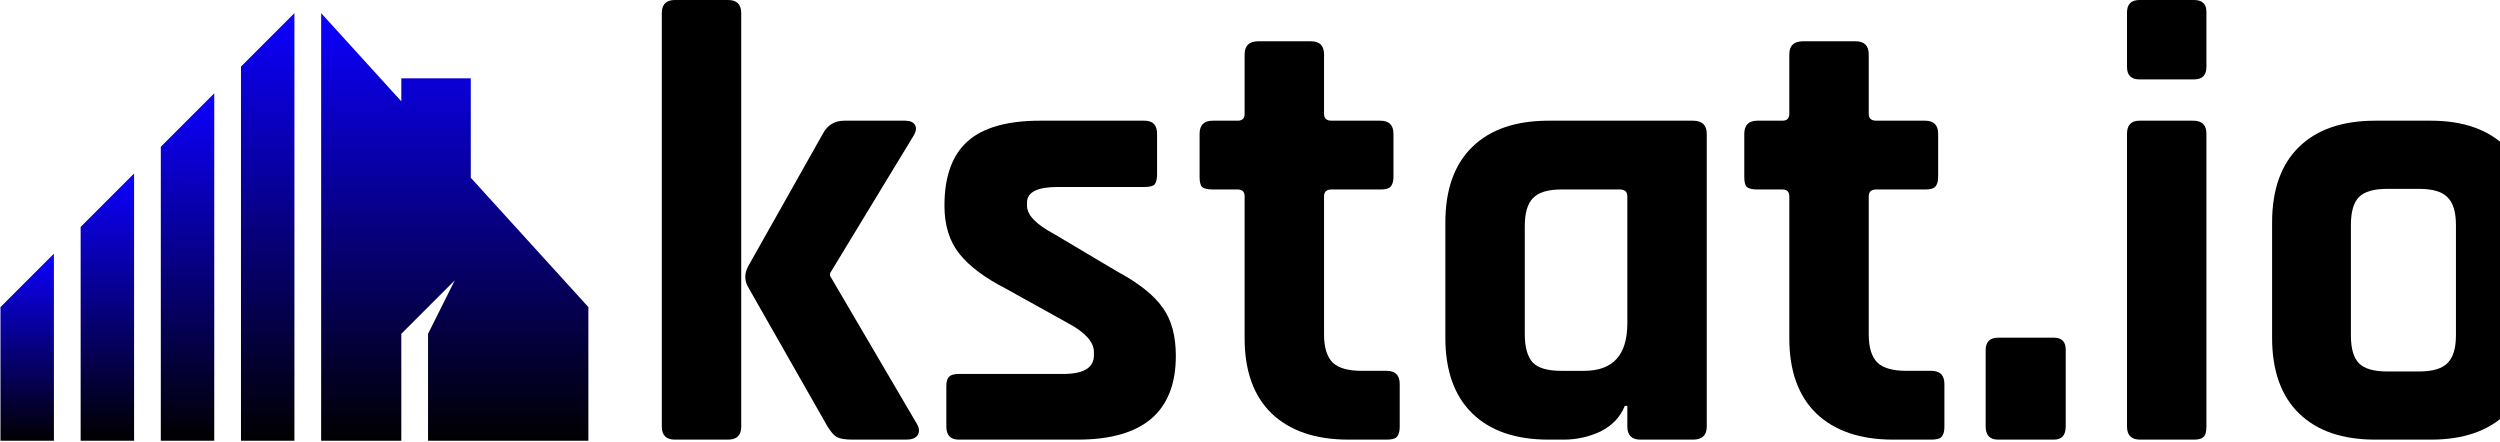
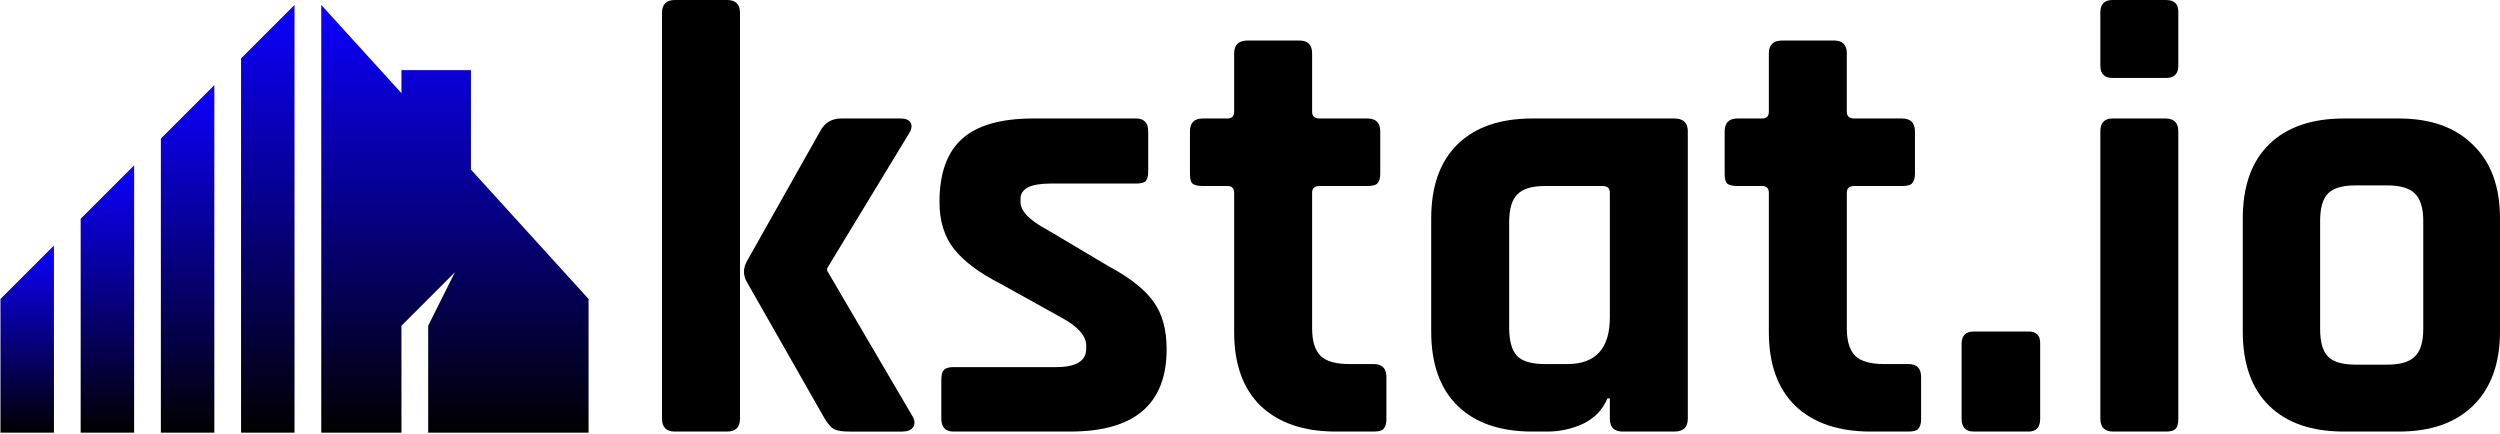
- <svg xmlns="http://www.w3.org/2000/svg" xmlns:xlink="http://www.w3.org/1999/xlink" version="1.1" preserveAspectRatio="xMidYMid meet" viewBox="0 0 283.336 50" width="283.336" height="50" id="svg100">
+ <svg xmlns="http://www.w3.org/2000/svg" xmlns:xlink="http://www.w3.org/1999/xlink" version="1.1" preserveAspectRatio="xMidYMid meet" viewBox="0 0 283.244 49.07" width="283.244" height="49.07" id="svg100">
  <defs id="defs40">
    <path d="m 644.93,-12.03 c 0,0 0,0 0,0 0,394.19 0,613.18 0,656.98 0,0 0,0 0,0 -394.19,0 -613.18,0 -656.98,0 0,0 0,0 0,0 0,-394.19 0,-613.18 0,-656.98 0,0 0,0 0,0 394.19,0 613.18,0 656.98,0 z" id="b2AHKky9OO" />
    <path d="M 633.01,325.53 507.7,187.69 V 81.76 h -74.04 v 24.49 L 348.23,12.27 v 455.65 h 85.43 V 354.01 l 56.96,-56.96 -28.48,56.96 v 113.91 h 170.87 z" id="a23bO8FXwm" />
    <linearGradient id="gradientaftreCMl1" gradientUnits="userSpaceOnUse" x1="490.62" y1="12.27" x2="490.62" y2="467.92">
      <stop style="stop-color: #0c00ff;stop-opacity: 1" offset="0%" id="stop4" />
      <stop style="stop-color: #010000;stop-opacity: 1" offset="100%" id="stop6" />
    </linearGradient>
    <path d="m 262.79,467.92 h 56.96 V 12.27 l -56.96,56.96 z" id="dOOuE9I9Q" />
    <linearGradient id="gradientc32pQtiAZG" gradientUnits="userSpaceOnUse" x1="291.27" y1="12.27" x2="291.27" y2="467.92">
      <stop style="stop-color: #0c00ff;stop-opacity: 1" offset="0%" id="stop14" />
      <stop style="stop-color: #010000;stop-opacity: 1" offset="100%" id="stop16" />
    </linearGradient>
    <text id="b9NXmfje62" x="7.36" y="445.77" font-size="208" font-weight="700" font-style="normal" letter-spacing="0" alignment-baseline="before-edge" transform="translate(-12.81644,-7.678036)" style="font-style:normal;font-weight:700;font-size:208px;line-height:100%;font-family:Rajdhani;letter-spacing:0;dominant-baseline:text-before-edge" xml:space="preserve" dominant-baseline="text-before-edge">
      <tspan x="7.36" dy="0em" alignment-baseline="before-edge" dominant-baseline="text-before-edge" id="tspan19" style="dominant-baseline:text-before-edge;text-anchor:start">kstat.io</tspan>
    </text>
    <path d="m 177.36,467.92 h 56.96 V 97.7 l -56.96,56.96 z" id="c4b37qOG9" />
    <linearGradient id="gradientbDJy64uHZ" gradientUnits="userSpaceOnUse" x1="205.84" y1="97.7" x2="205.84" y2="467.92">
      <stop style="stop-color: #0c00ff;stop-opacity: 1" offset="0%" id="stop23" />
      <stop style="stop-color: #010000;stop-opacity: 1" offset="100%" id="stop25" />
    </linearGradient>
    <path d="M 6.49,467.92 H 63.45 V 268.57 L 6.49,325.53 Z" id="cG0ScehiJ" />
    <linearGradient id="gradientc1CI05Sa69" gradientUnits="userSpaceOnUse" x1="34.97" y1="268.57" x2="34.97" y2="467.92">
      <stop style="stop-color: #0c00ff;stop-opacity: 1" offset="0%" id="stop29" />
      <stop style="stop-color: #010000;stop-opacity: 1" offset="100%" id="stop31" />
    </linearGradient>
    <path d="m 91.93,467.92 h 56.95 V 183.14 l -56.95,56.95 z" id="d74JqJSLr6" />
    <linearGradient id="gradienta1KHLeEBKX" gradientUnits="userSpaceOnUse" x1="120.4" y1="183.14" x2="120.4" y2="467.92">
      <stop style="stop-color: #0c00ff;stop-opacity: 1" offset="0%" id="stop35" />
      <stop style="stop-color: #010000;stop-opacity: 1" offset="100%" id="stop37" />
    </linearGradient>
  </defs>
-   <g id="g98" transform="translate(-27.36843,-572.1895)">
+   <g id="g98" transform="translate(-27.36843,-573.1191)">
    <g id="g96">
      <g id="g56" transform="matrix(0.1063498,0,0,0.1063498,26.7314,572.3731)">
        <use xlink:href="#a23bO8FXwm" id="use50" style="opacity:1;fill:url(#gradientaftreCMl1)" x="0" y="0" width="100%" height="100%" />
        <g id="g54">
          <use xlink:href="#a23bO8FXwm" id="use52" style="opacity:1;fill-opacity:0;stroke:#000000;stroke-width:1;stroke-opacity:0" x="0" y="0" width="100%" height="100%" />
        </g>
      </g>
      <g id="g67" transform="matrix(0.1063498,0,0,0.1063498,26.7314,572.3731)">
        <use xlink:href="#dOOuE9I9Q" id="use61" style="opacity:1;fill:url(#gradientc32pQtiAZG)" x="0" y="0" width="100%" height="100%" />
        <g id="g65">
          <use xlink:href="#dOOuE9I9Q" id="use63" style="opacity:1;fill-opacity:0;stroke:#000000;stroke-width:1;stroke-opacity:0" x="0" y="0" width="100%" height="100%" />
        </g>
      </g>
      <g id="g78" transform="matrix(0.1063498,0,0,0.1063498,26.7314,572.3731)">
        <use xlink:href="#c4b37qOG9" id="use72" style="opacity:1;fill:url(#gradientbDJy64uHZ)" x="0" y="0" width="100%" height="100%" />
        <g id="g76">
          <use xlink:href="#c4b37qOG9" id="use74" style="opacity:1;fill-opacity:0;stroke:#000000;stroke-width:1;stroke-opacity:0" x="0" y="0" width="100%" height="100%" />
        </g>
      </g>
      <g id="g86" transform="matrix(0.1063498,0,0,0.1063498,26.7314,572.3731)">
        <use xlink:href="#cG0ScehiJ" id="use80" style="opacity:1;fill:url(#gradientc1CI05Sa69)" x="0" y="0" width="100%" height="100%" />
        <g id="g84">
          <use xlink:href="#cG0ScehiJ" id="use82" style="opacity:1;fill-opacity:0;stroke:#000000;stroke-width:1;stroke-opacity:0" x="0" y="0" width="100%" height="100%" />
        </g>
      </g>
      <g id="g94" transform="matrix(0.1063498,0,0,0.1063498,26.7314,572.3731)">
        <use xlink:href="#d74JqJSLr6" id="use88" style="opacity:1;fill:url(#gradienta1KHLeEBKX)" x="0" y="0" width="100%" height="100%" />
        <g id="g92">
          <use xlink:href="#d74JqJSLr6" id="use90" style="opacity:1;fill-opacity:0;stroke:#000000;stroke-width:1;stroke-opacity:0" x="0" y="0" width="100%" height="100%" />
        </g>
      </g>
-       <g aria-label="kstat.io" style="font-style:normal;font-variant:normal;font-weight:bold;font-stretch:normal;font-size:208.652px;line-height:125%;font-family:Rajdhani;-inkscape-font-specification:'Rajdhani Bold';letter-spacing:0px;word-spacing:0px;fill:#000000;fill-opacity:1;stroke:none;stroke-width:1.087px;stroke-linecap:butt;stroke-linejoin:miter;stroke-opacity:1" id="text864" transform="matrix(0.3396783,0,0,0.3396783,99.7634,351.7918)">
+       <g aria-label="kstat.io" style="font-style:normal;font-variant:normal;font-weight:bold;font-stretch:normal;font-size:208.652px;line-height:125%;font-family:Rajdhani;-inkscape-font-specification:'Rajdhani Bold';letter-spacing:0px;word-spacing:0px;fill:#000000;fill-opacity:1;stroke:none;stroke-width:1.087px;stroke-linecap:butt;stroke-linejoin:miter;stroke-opacity:1" id="text864" transform="matrix(0.3333406,0,0,0.3333406,99.8121,356.8336)">
        <path d="m 68.61,689.112 h 20.239 q 2.504,0 3.338,1.461 0.835,1.461 -0.626,3.756 l -27.751,45.695 v 0.835 l 29.003,49.451 q 1.252,2.087 0.209,3.756 -1.043,1.461 -3.756,1.461 H 71.323 q -3.547,0 -5.216,-0.835 -1.461,-0.835 -3.13,-3.547 l -26.499,-46.529 q -1.878,-3.338 0,-6.886 l 25.038,-44.443 q 2.295,-4.173 7.094,-4.173 z M 29.801,795.525 H 12.065 q -4.382,0 -4.382,-4.382 V 653.224 q 0,-4.382 4.382,-4.382 h 17.735 q 4.382,0 4.382,4.382 V 791.143 q 0,4.382 -4.382,4.382 z" style="stroke-width:1.087px" id="path864" />
        <path d="m 146.434,795.525 h -39.644 q -4.173,0 -4.173,-4.382 v -13.354 q 0,-2.295 0.835,-3.13 0.835,-1.043 3.338,-1.043 h 34.845 q 10.224,0 10.224,-6.26 v -1.043 q 0,-5.008 -8.555,-9.598 l -20.657,-11.476 q -10.641,-5.425 -15.649,-11.685 -5.008,-6.26 -5.008,-16.066 0,-14.606 7.72,-21.491 7.72,-6.886 24.204,-6.886 h 34.845 q 4.173,0 4.173,4.382 v 13.562 q 0,2.295 -0.835,3.338 -0.835,0.835 -3.338,0.835 h -29.003 q -10.224,0 -10.224,5.216 v 1.043 q 0,4.59 8.972,9.389 l 21.074,12.519 q 10.85,5.842 15.232,12.102 4.382,6.051 4.382,16.066 0,27.959 -32.758,27.959 z" style="stroke-width:1.087px" id="path866" />
        <path d="m 199.847,712.064 h -8.346 q -2.504,0 -3.547,-0.835 -0.835,-0.835 -0.835,-3.338 V 693.494 q 0,-4.382 4.382,-4.382 h 8.346 q 2.295,0 2.295,-2.295 v -19.822 q 0,-4.382 4.59,-4.382 h 17.527 q 4.382,0 4.382,4.382 v 19.822 q 0,2.295 2.504,2.295 h 16.275 q 4.382,0 4.382,4.382 v 14.397 q 0,2.295 -1.043,3.338 -0.835,0.835 -3.338,0.835 h -16.275 q -2.504,0 -2.504,2.295 v 46.112 q 0,6.468 2.921,9.389 2.921,2.712 9.598,2.712 h 8.346 q 4.382,0 4.382,4.382 v 14.397 q 0,2.295 -1.043,3.338 -0.835,0.835 -3.338,0.835 h -12.728 q -16.484,0 -25.664,-8.763 -8.972,-8.763 -8.972,-25.038 v -47.364 q 0,-2.295 -2.295,-2.295 z" style="stroke-width:1.087px" id="path868" />
        <path d="m 308.554,795.525 h -5.008 q -16.484,0 -25.456,-8.763 -8.972,-8.763 -8.972,-25.247 v -38.392 q 0,-16.484 8.972,-25.247 8.972,-8.763 25.456,-8.763 h 48.199 q 4.59,0 4.59,4.382 v 97.649 q 0,4.382 -4.59,4.382 h -17.527 q -4.382,0 -4.382,-4.382 v -6.886 H 329.002 q -2.295,5.634 -8.137,8.555 -5.842,2.712 -12.31,2.712 z m 21.283,-38.809 v -42.356 q 0,-2.295 -2.504,-2.295 h -19.613 q -6.677,0 -9.389,2.921 -2.712,2.712 -2.712,9.389 v 35.888 q 0,6.677 2.712,9.598 2.712,2.712 9.389,2.712 h 7.72 q 14.397,0 14.397,-15.858 z" style="stroke-width:1.087px" id="path870" />
        <path d="m 381.584,712.064 h -8.346 q -2.504,0 -3.547,-0.835 -0.835,-0.835 -0.835,-3.338 V 693.494 q 0,-4.382 4.382,-4.382 h 8.346 q 2.295,0 2.295,-2.295 v -19.822 q 0,-4.382 4.59,-4.382 h 17.527 q 4.382,0 4.382,4.382 v 19.822 q 0,2.295 2.504,2.295 h 16.275 q 4.382,0 4.382,4.382 v 14.397 q 0,2.295 -1.043,3.338 -0.835,0.835 -3.338,0.835 h -16.275 q -2.504,0 -2.504,2.295 v 46.112 q 0,6.468 2.921,9.389 2.921,2.712 9.598,2.712 h 8.346 q 4.382,0 4.382,4.382 v 14.397 q 0,2.295 -1.043,3.338 -0.835,0.835 -3.338,0.835 h -12.728 q -16.484,0 -25.664,-8.763 -8.972,-8.763 -8.972,-25.038 v -47.364 q 0,-2.295 -2.295,-2.295 z" style="stroke-width:1.087px" id="path872" />
        <path d="m 476.102,765.479 v 25.664 q 0,4.382 -3.964,4.382 h -18.57 q -4.173,0 -4.173,-4.382 v -25.456 q 0,-4.173 4.173,-4.173 h 18.57 q 3.964,0 3.964,3.964 z" style="stroke-width:1.087px" id="path874" />
        <path d="m 496.552,671.168 v -18.153 q 0,-4.173 4.173,-4.173 h 18.153 q 4.173,0 4.173,3.964 v 18.361 q 0,4.173 -4.173,4.173 h -18.153 q -4.173,0 -4.173,-4.173 z m 0,119.975 v -97.649 q 0,-4.382 4.173,-4.382 h 17.944 q 4.382,0 4.382,4.382 v 97.649 q 0,2.712 -1.043,3.547 -0.835,0.835 -3.13,0.835 h -17.944 q -4.382,0 -4.382,-4.382 z" style="stroke-width:1.087px" id="path876" />
        <path d="m 597.959,795.525 h -18.57 q -16.484,0 -25.456,-8.763 -8.972,-8.763 -8.972,-25.247 v -38.392 q 0,-16.484 8.972,-25.247 8.972,-8.763 25.456,-8.763 h 18.57 q 16.275,0 25.247,8.972 9.181,8.763 9.181,25.038 v 38.392 q 0,16.275 -9.181,25.247 -8.972,8.763 -25.247,8.763 z m -14.606,-22.743 h 10.641 q 6.677,0 9.389,-2.712 2.921,-2.712 2.921,-9.389 v -36.723 q 0,-6.677 -2.921,-9.389 -2.712,-2.712 -9.389,-2.712 h -10.641 q -6.677,0 -9.389,2.712 -2.712,2.712 -2.712,9.389 v 36.723 q 0,6.677 2.712,9.389 2.712,2.712 9.389,2.712 z" style="stroke-width:1.087px" id="path878" />
      </g>
      <g id="c2WSriHxiN">
        <use xlink:href="#a51fzNP62s" id="use58" style="opacity:1;fill:#9e204c;fill-opacity:1" x="0" y="0" width="100%" height="100%" />
      </g>
      <g id="bigBqL9CZ" transform="translate(0.08225109,35.7677)" />
    </g>
  </g>
</svg>
